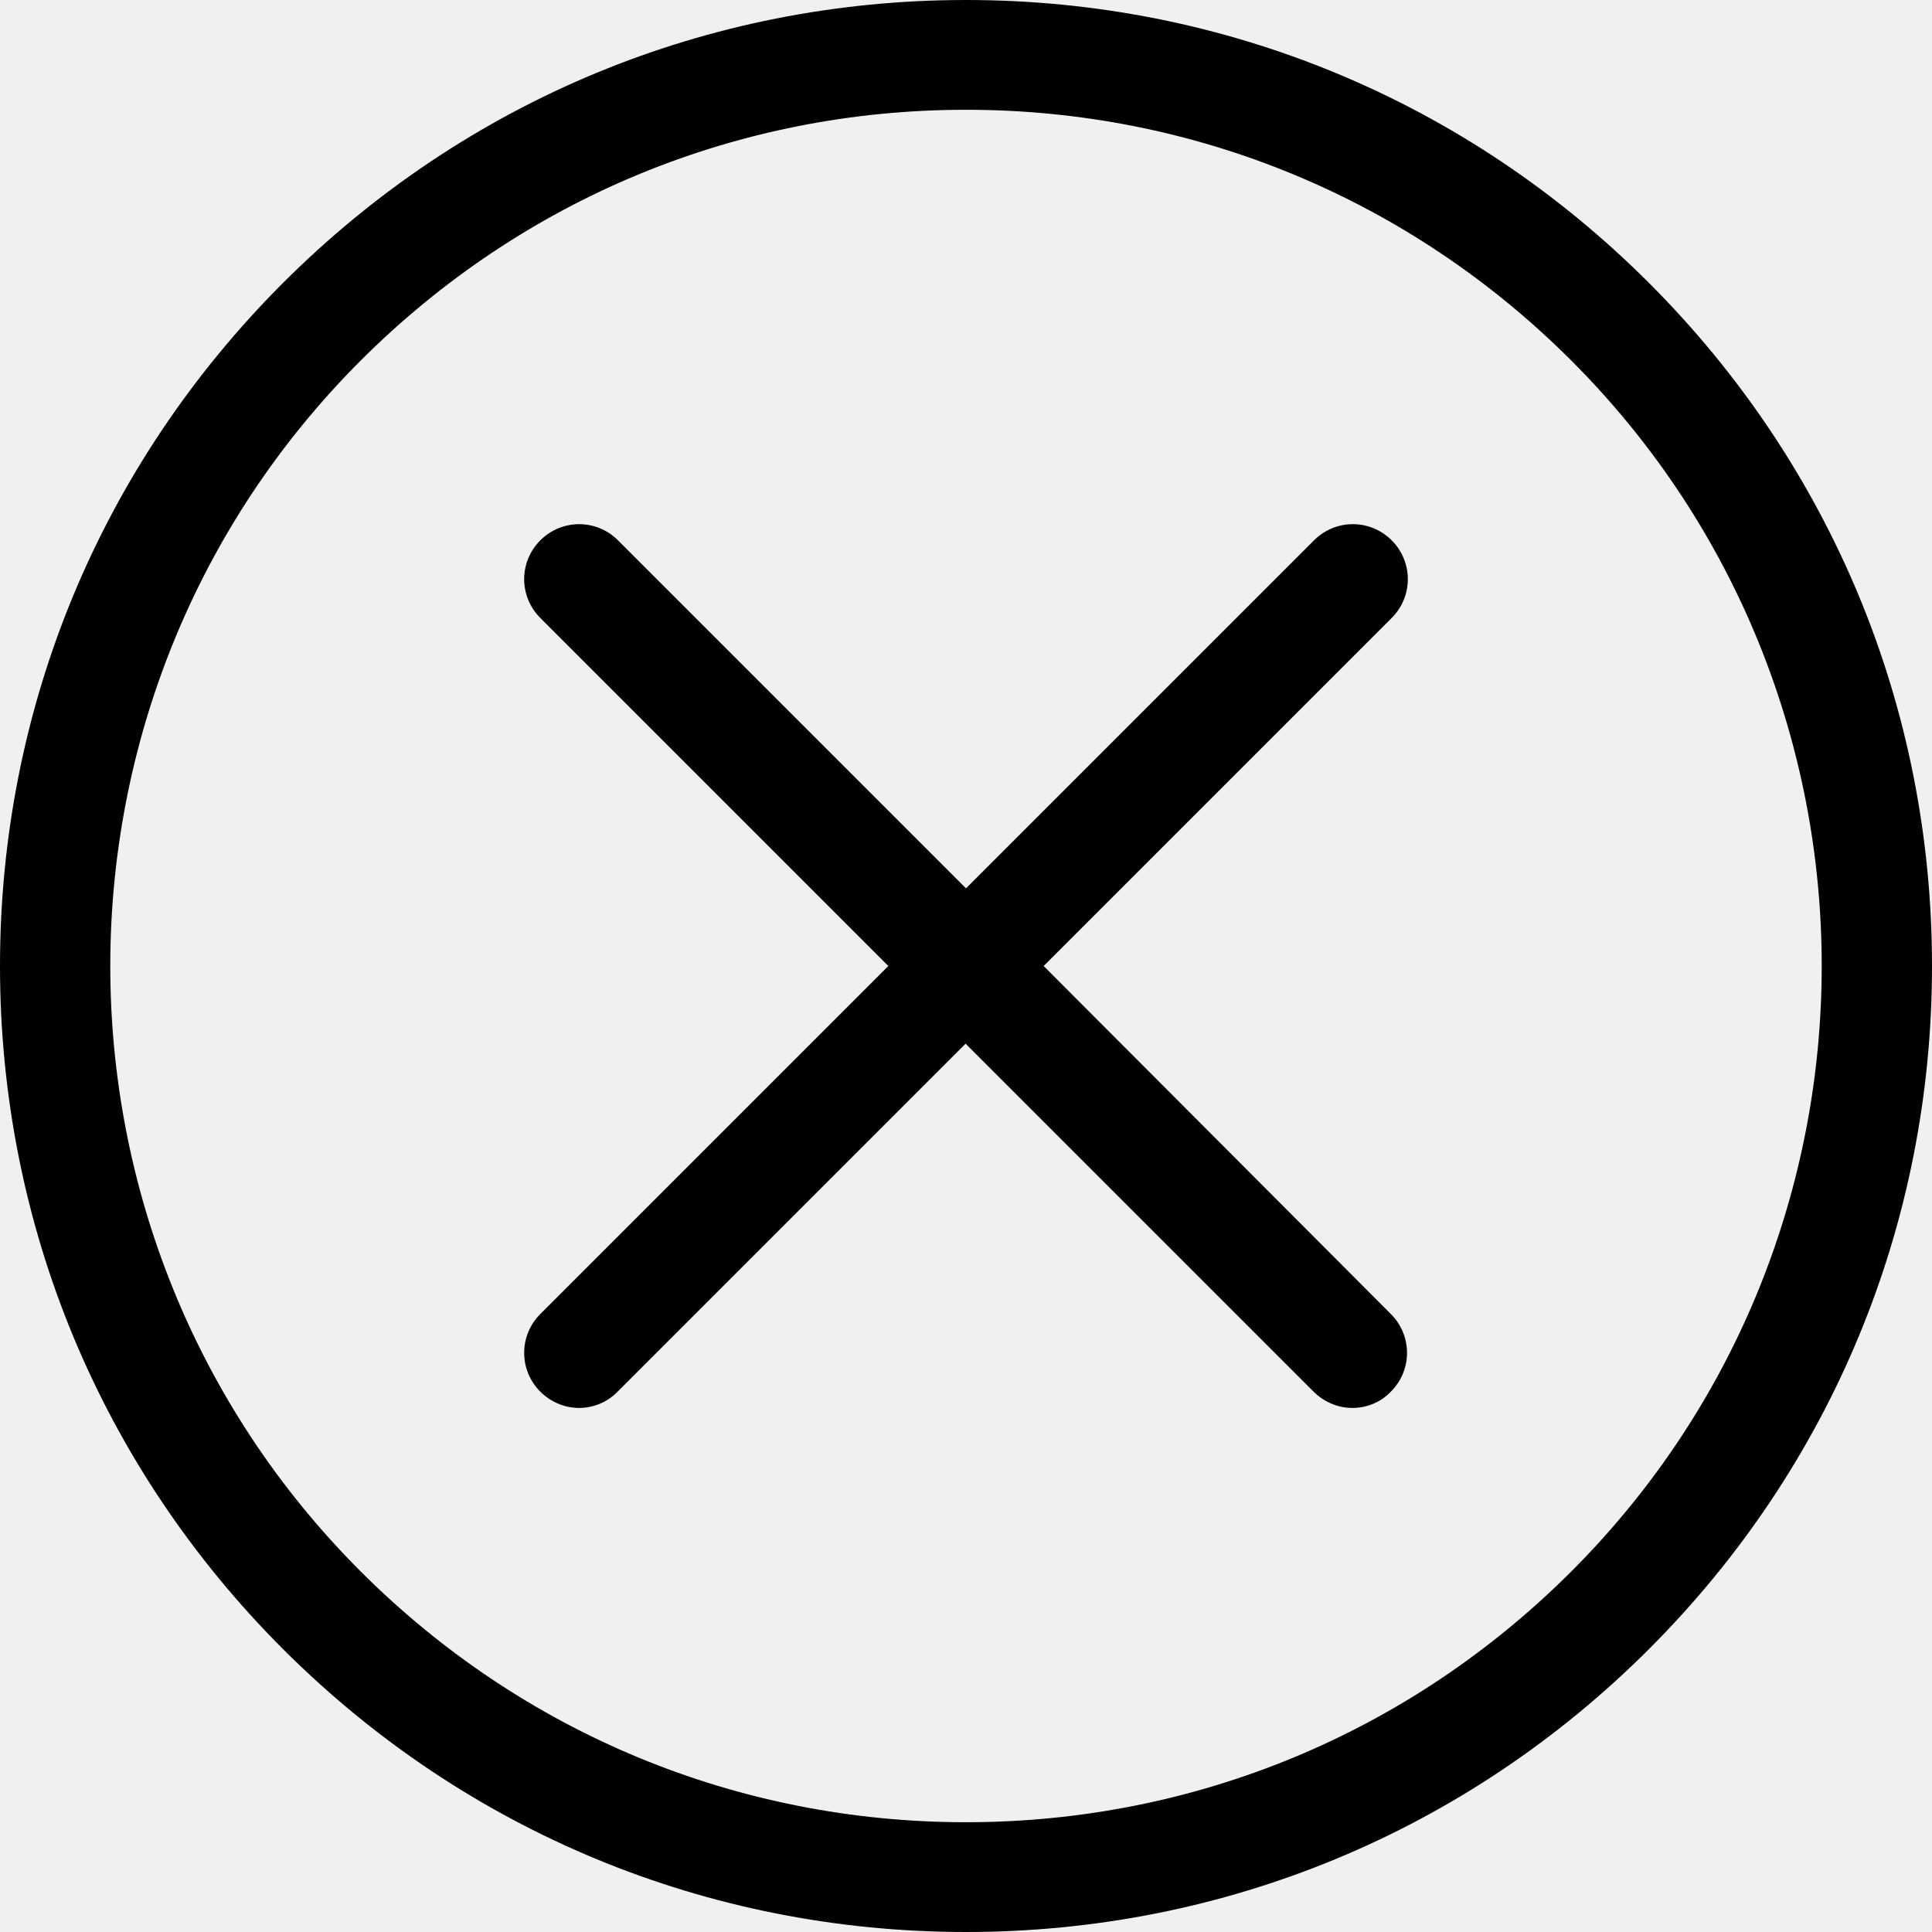
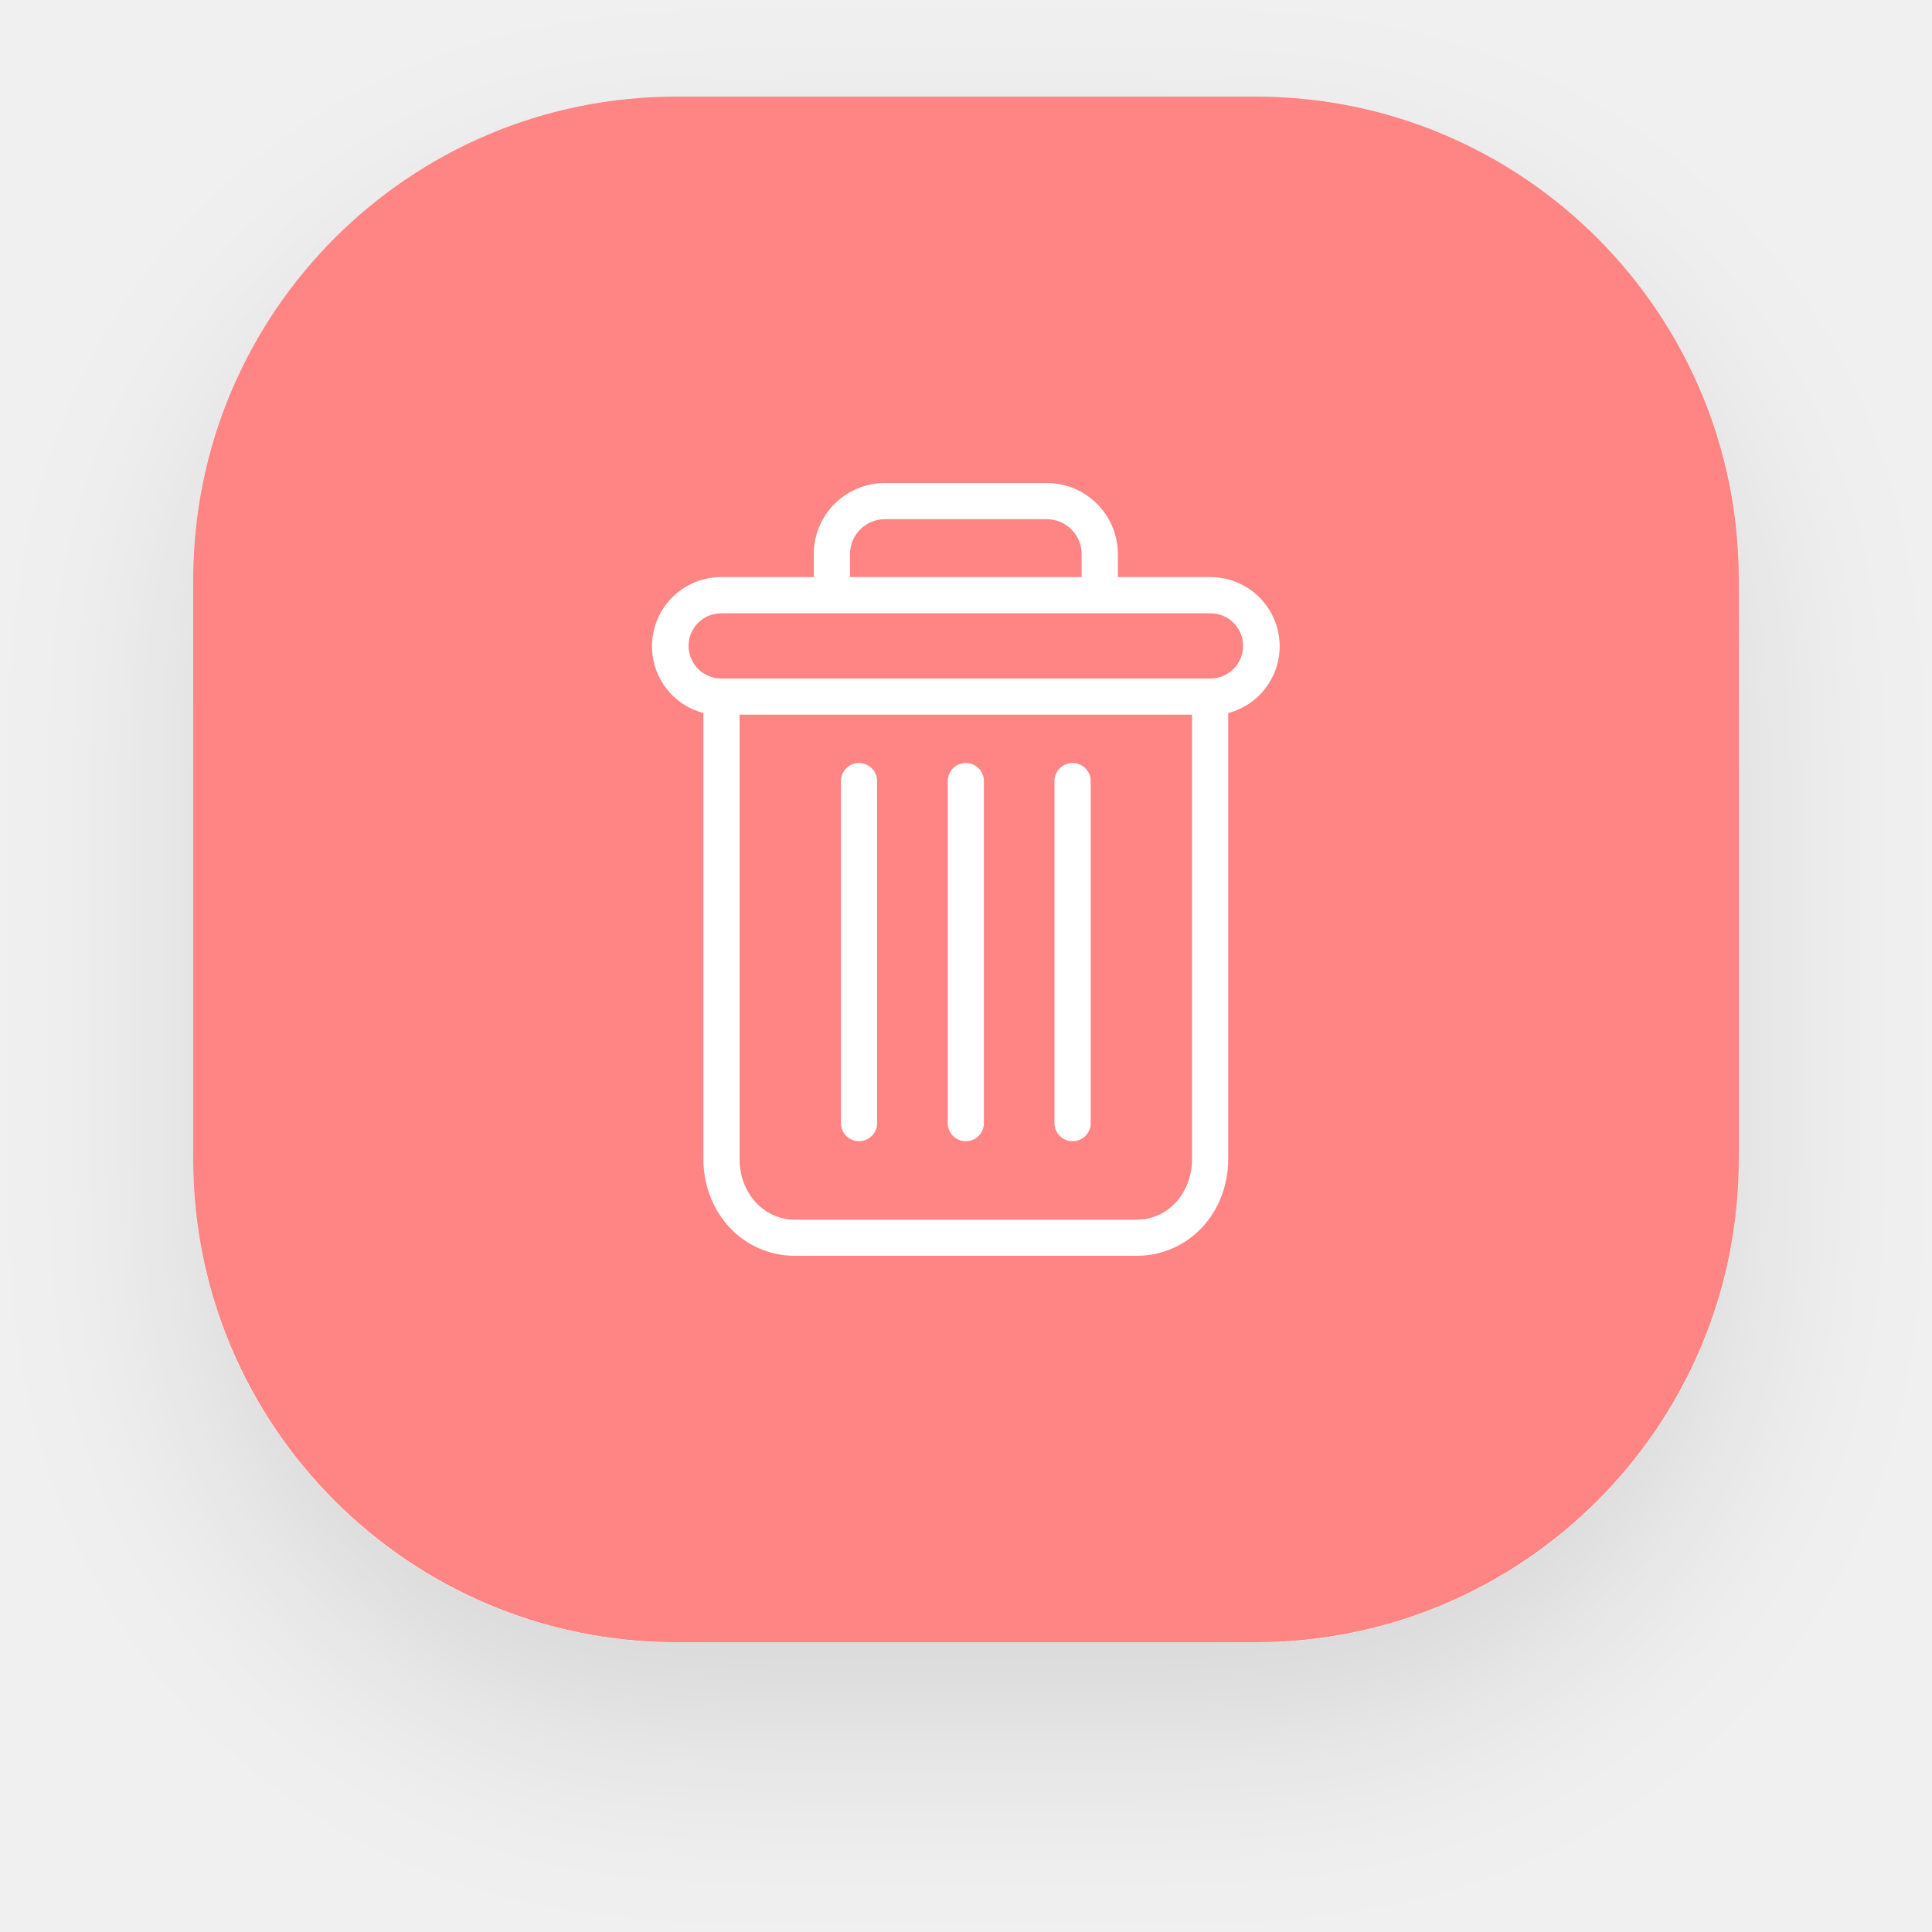
- <svg xmlns="http://www.w3.org/2000/svg" version="1.1" width="512" height="512" x="0" y="0" viewBox="0 0 475.2 475.2" style="enable-background:new 0 0 512 512" xml:space="preserve">
-   <g>
-     <g>
-       <g>
-         <path d="M405.6,69.6C360.7,24.7,301.1,0,237.6,0s-123.1,24.7-168,69.6S0,174.1,0,237.6s24.7,123.1,69.6,168s104.5,69.6,168,69.6    s123.1-24.7,168-69.6s69.6-104.5,69.6-168S450.5,114.5,405.6,69.6z M386.5,386.5c-39.8,39.8-92.7,61.7-148.9,61.7    s-109.1-21.9-148.9-61.7c-82.1-82.1-82.1-215.7,0-297.8C128.5,48.9,181.4,27,237.6,27s109.1,21.9,148.9,61.7    C468.6,170.8,468.6,304.4,386.5,386.5z" fill="#000000" data-original="#000000" style="" />
-         <path d="M342.3,132.9c-5.3-5.3-13.8-5.3-19.1,0l-85.6,85.6L152,132.9c-5.3-5.3-13.8-5.3-19.1,0c-5.3,5.3-5.3,13.8,0,19.1    l85.6,85.6l-85.6,85.6c-5.3,5.3-5.3,13.8,0,19.1c2.6,2.6,6.1,4,9.5,4s6.9-1.3,9.5-4l85.6-85.6l85.6,85.6c2.6,2.6,6.1,4,9.5,4    c3.5,0,6.9-1.3,9.5-4c5.3-5.3,5.3-13.8,0-19.1l-85.4-85.6l85.6-85.6C347.6,146.7,347.6,138.2,342.3,132.9z" fill="#000000" data-original="#000000" style="" />
-       </g>
-     </g>
-     <g>
- </g>
-     <g>
- </g>
-     <g>
- </g>
-     <g>
- </g>
-     <g>
- </g>
-     <g>
- </g>
-     <g>
- </g>
-     <g>
- </g>
-     <g>
- </g>
-     <g>
- </g>
-     <g>
- </g>
-     <g>
- </g>
-     <g>
- </g>
-     <g>
- </g>
-     <g>
- </g>
+ <svg xmlns="http://www.w3.org/2000/svg" width="40" height="40" viewBox="0 0 40 40" fill="none">
+   <g filter="url(#filter0_d_4_347)">
+     <rect x="4" y="2" width="32" height="32" rx="10" fill="#FF8484" />
  </g>
+   <g clip-path="url(#clip0_4_347)">
+     <path d="M22.207 15.797C22 15.797 21.832 15.965 21.832 16.172V23.253C21.832 23.46 22 23.628 22.207 23.628C22.414 23.628 22.582 23.46 22.582 23.253V16.172C22.582 15.965 22.414 15.797 22.207 15.797Z" fill="white" />
+     <path d="M17.785 15.797C17.578 15.797 17.411 15.965 17.411 16.172V23.253C17.411 23.46 17.578 23.628 17.785 23.628C17.992 23.628 18.16 23.46 18.16 23.253V16.172C18.16 15.965 17.992 15.797 17.785 15.797Z" fill="white" />
+     <path d="M14.563 14.763V23.995C14.563 24.541 14.763 25.053 15.113 25.421C15.46 25.79 15.945 25.999 16.451 26H23.541C24.048 25.999 24.532 25.79 24.88 25.421C25.229 25.053 25.429 24.541 25.429 23.995V14.763C26.124 14.579 26.575 13.908 26.482 13.195C26.388 12.482 25.781 11.949 25.062 11.948H23.144V11.48C23.146 11.086 22.99 10.708 22.711 10.43C22.433 10.152 22.054 9.997 21.66 10H18.332C17.939 9.997 17.56 10.152 17.281 10.43C17.002 10.708 16.846 11.086 16.849 11.48V11.948H14.93C14.211 11.949 13.604 12.482 13.511 13.195C13.418 13.908 13.868 14.579 14.563 14.763ZM23.541 25.251H16.451C15.811 25.251 15.312 24.7 15.312 23.995V14.796H24.68V23.995C24.68 24.7 24.182 25.251 23.541 25.251ZM17.598 11.48C17.596 11.285 17.672 11.097 17.811 10.96C17.949 10.822 18.137 10.746 18.332 10.749H21.66C21.855 10.746 22.043 10.822 22.182 10.96C22.32 11.097 22.397 11.285 22.394 11.48V11.948H17.598V11.48ZM14.93 12.698H25.062C25.435 12.698 25.737 13 25.737 13.372C25.737 13.745 25.435 14.047 25.062 14.047H14.93C14.558 14.047 14.256 13.745 14.256 13.372C14.256 13 14.558 12.698 14.93 12.698Z" fill="white" />
+     <path d="M19.996 15.797C19.789 15.797 19.622 15.965 19.622 16.172V23.253C19.622 23.46 19.789 23.628 19.996 23.628C20.203 23.628 20.371 23.46 20.371 23.253V16.172C20.371 15.965 20.203 15.797 19.996 15.797Z" fill="white" />
+   </g>
+   <defs>
+     <filter id="filter0_d_4_347" x="0" y="0" width="40" height="40" filterUnits="userSpaceOnUse" color-interpolation-filters="sRGB">
+       <feFlood flood-opacity="0" result="BackgroundImageFix" />
+       <feColorMatrix in="SourceAlpha" type="matrix" values="0 0 0 0 0 0 0 0 0 0 0 0 0 0 0 0 0 0 127 0" result="hardAlpha" />
+       <feOffset dy="2" />
+       <feGaussianBlur stdDeviation="2" />
+       <feComposite in2="hardAlpha" operator="out" />
+       <feColorMatrix type="matrix" values="0 0 0 0 0 0 0 0 0 0 0 0 0 0 0 0 0 0 0.1 0" />
+       <feBlend mode="normal" in2="BackgroundImageFix" result="effect1_dropShadow_4_347" />
+       <feBlend mode="normal" in="SourceGraphic" in2="effect1_dropShadow_4_347" result="shape" />
+     </filter>
+     <clipPath id="clip0_4_347">
+       <rect width="16" height="16" fill="white" transform="translate(12 10)" />
+     </clipPath>
+   </defs>
</svg>
